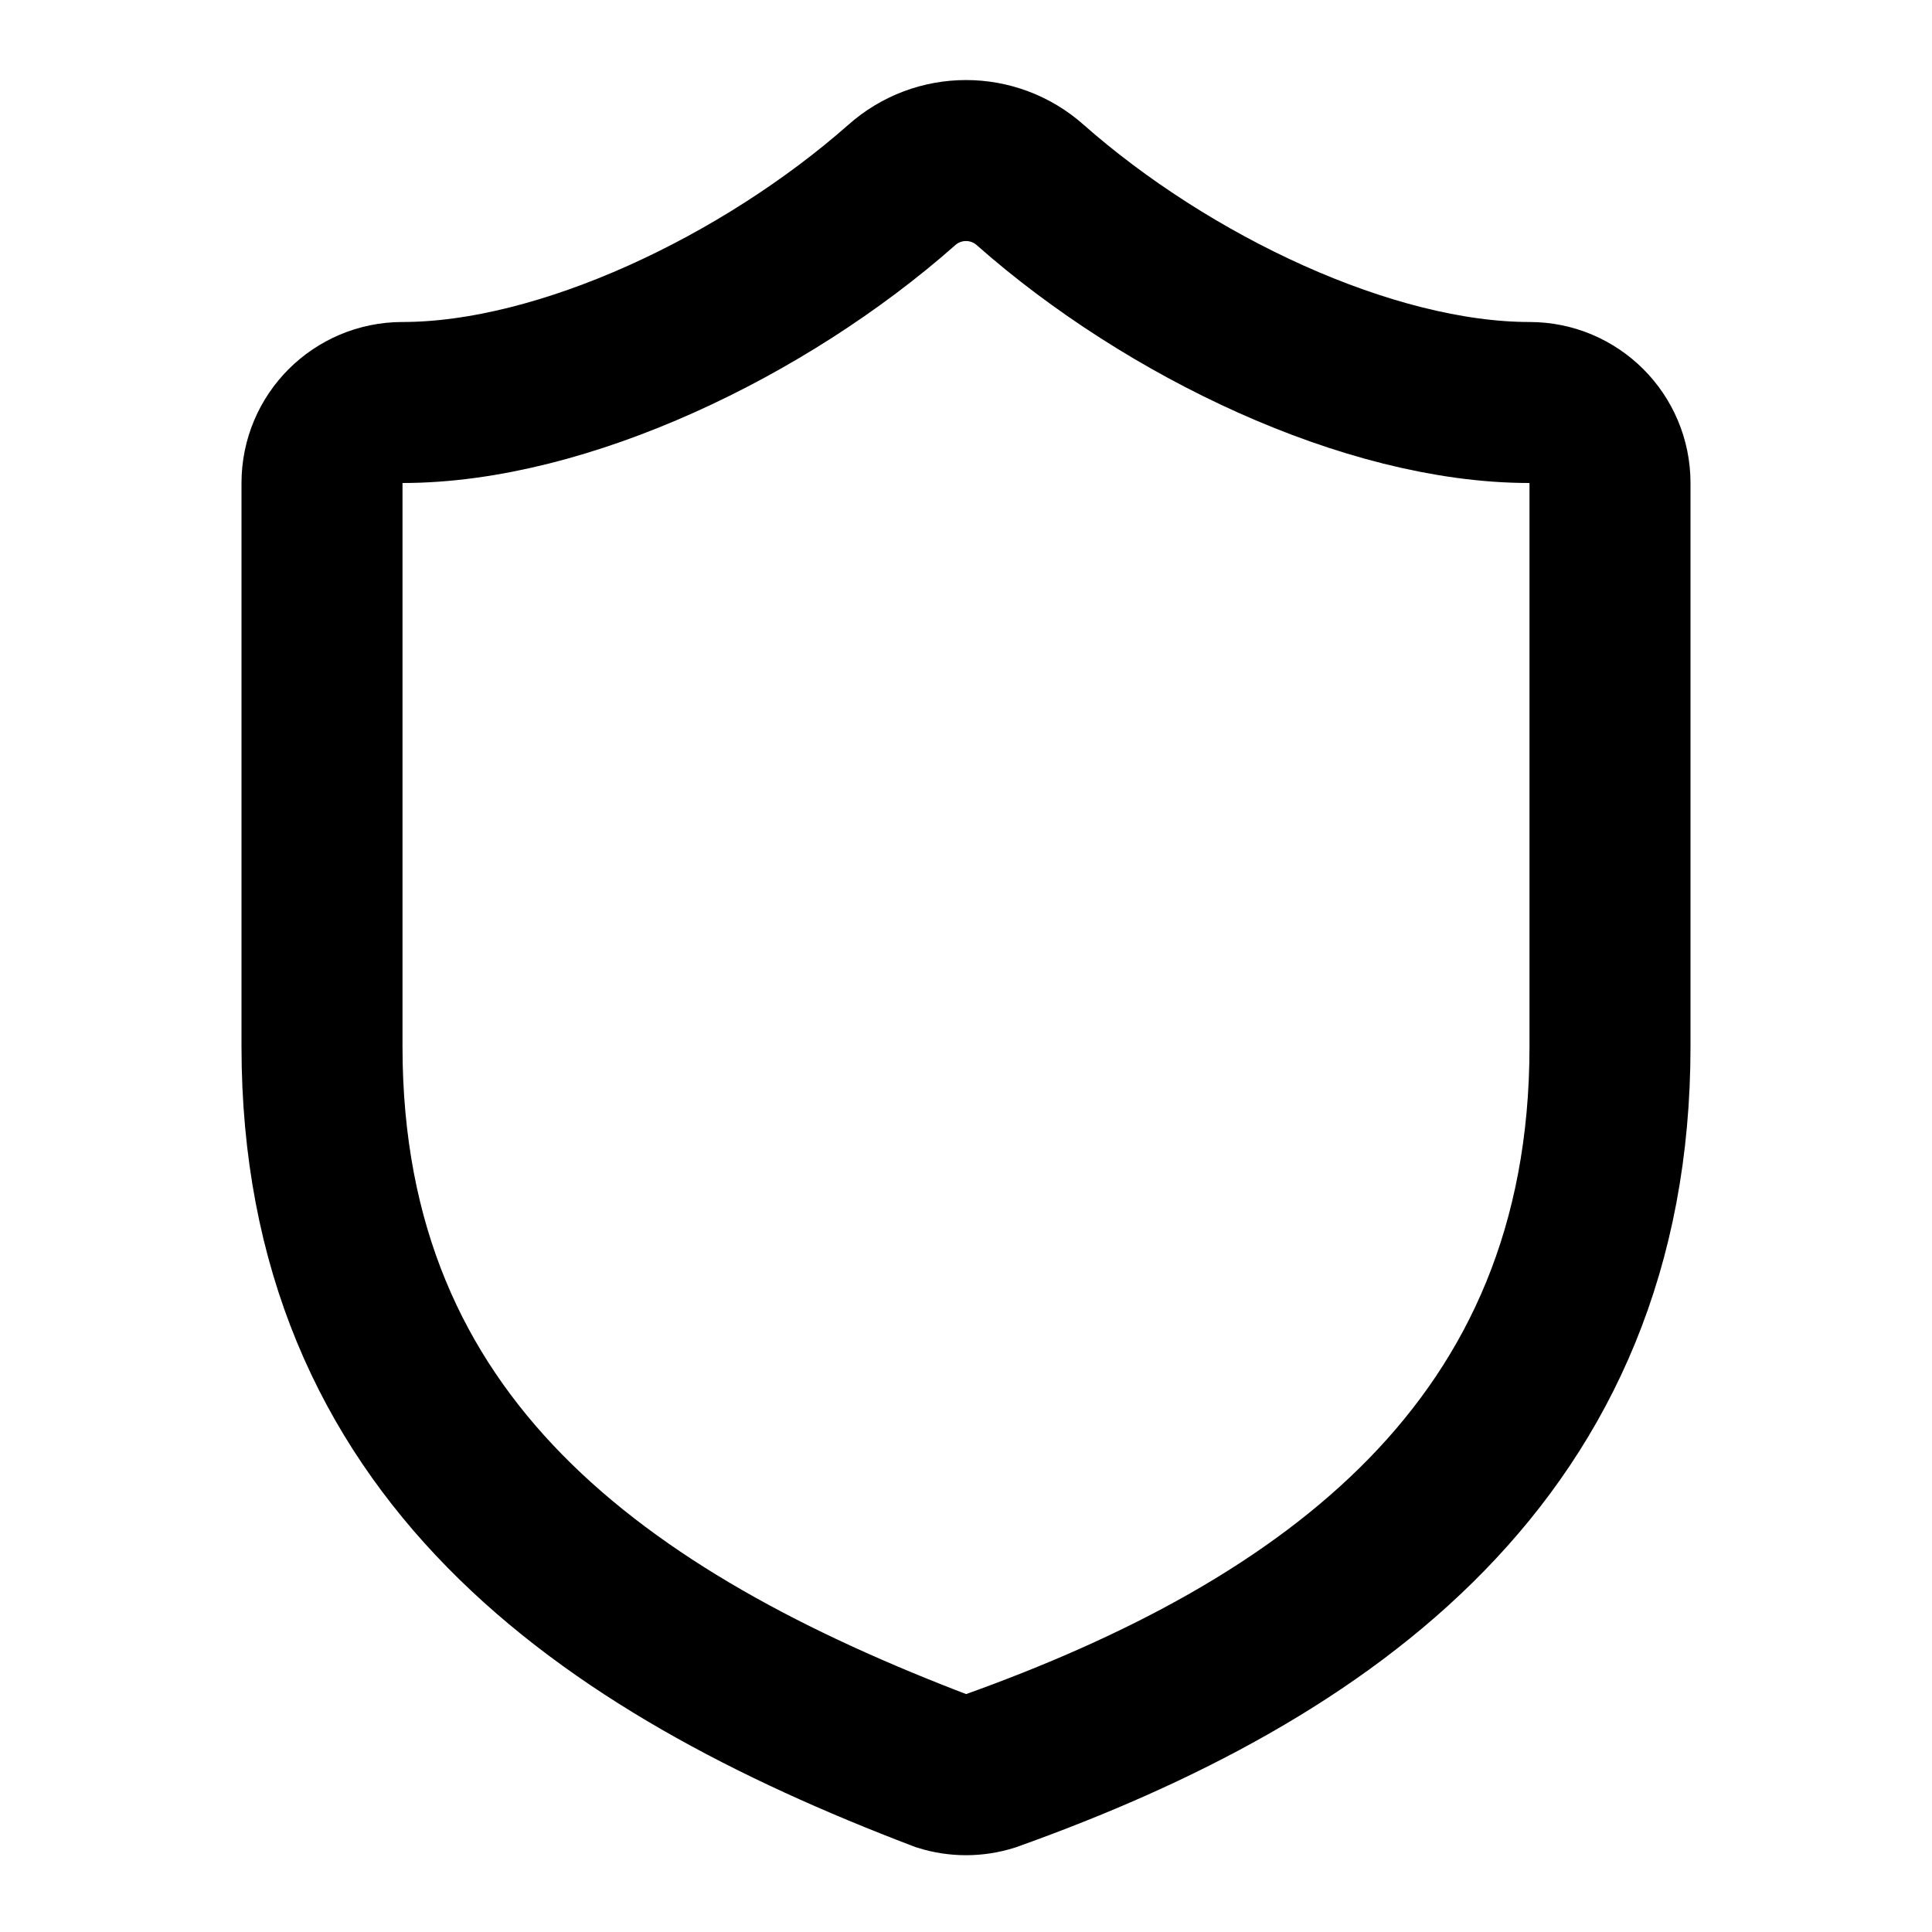
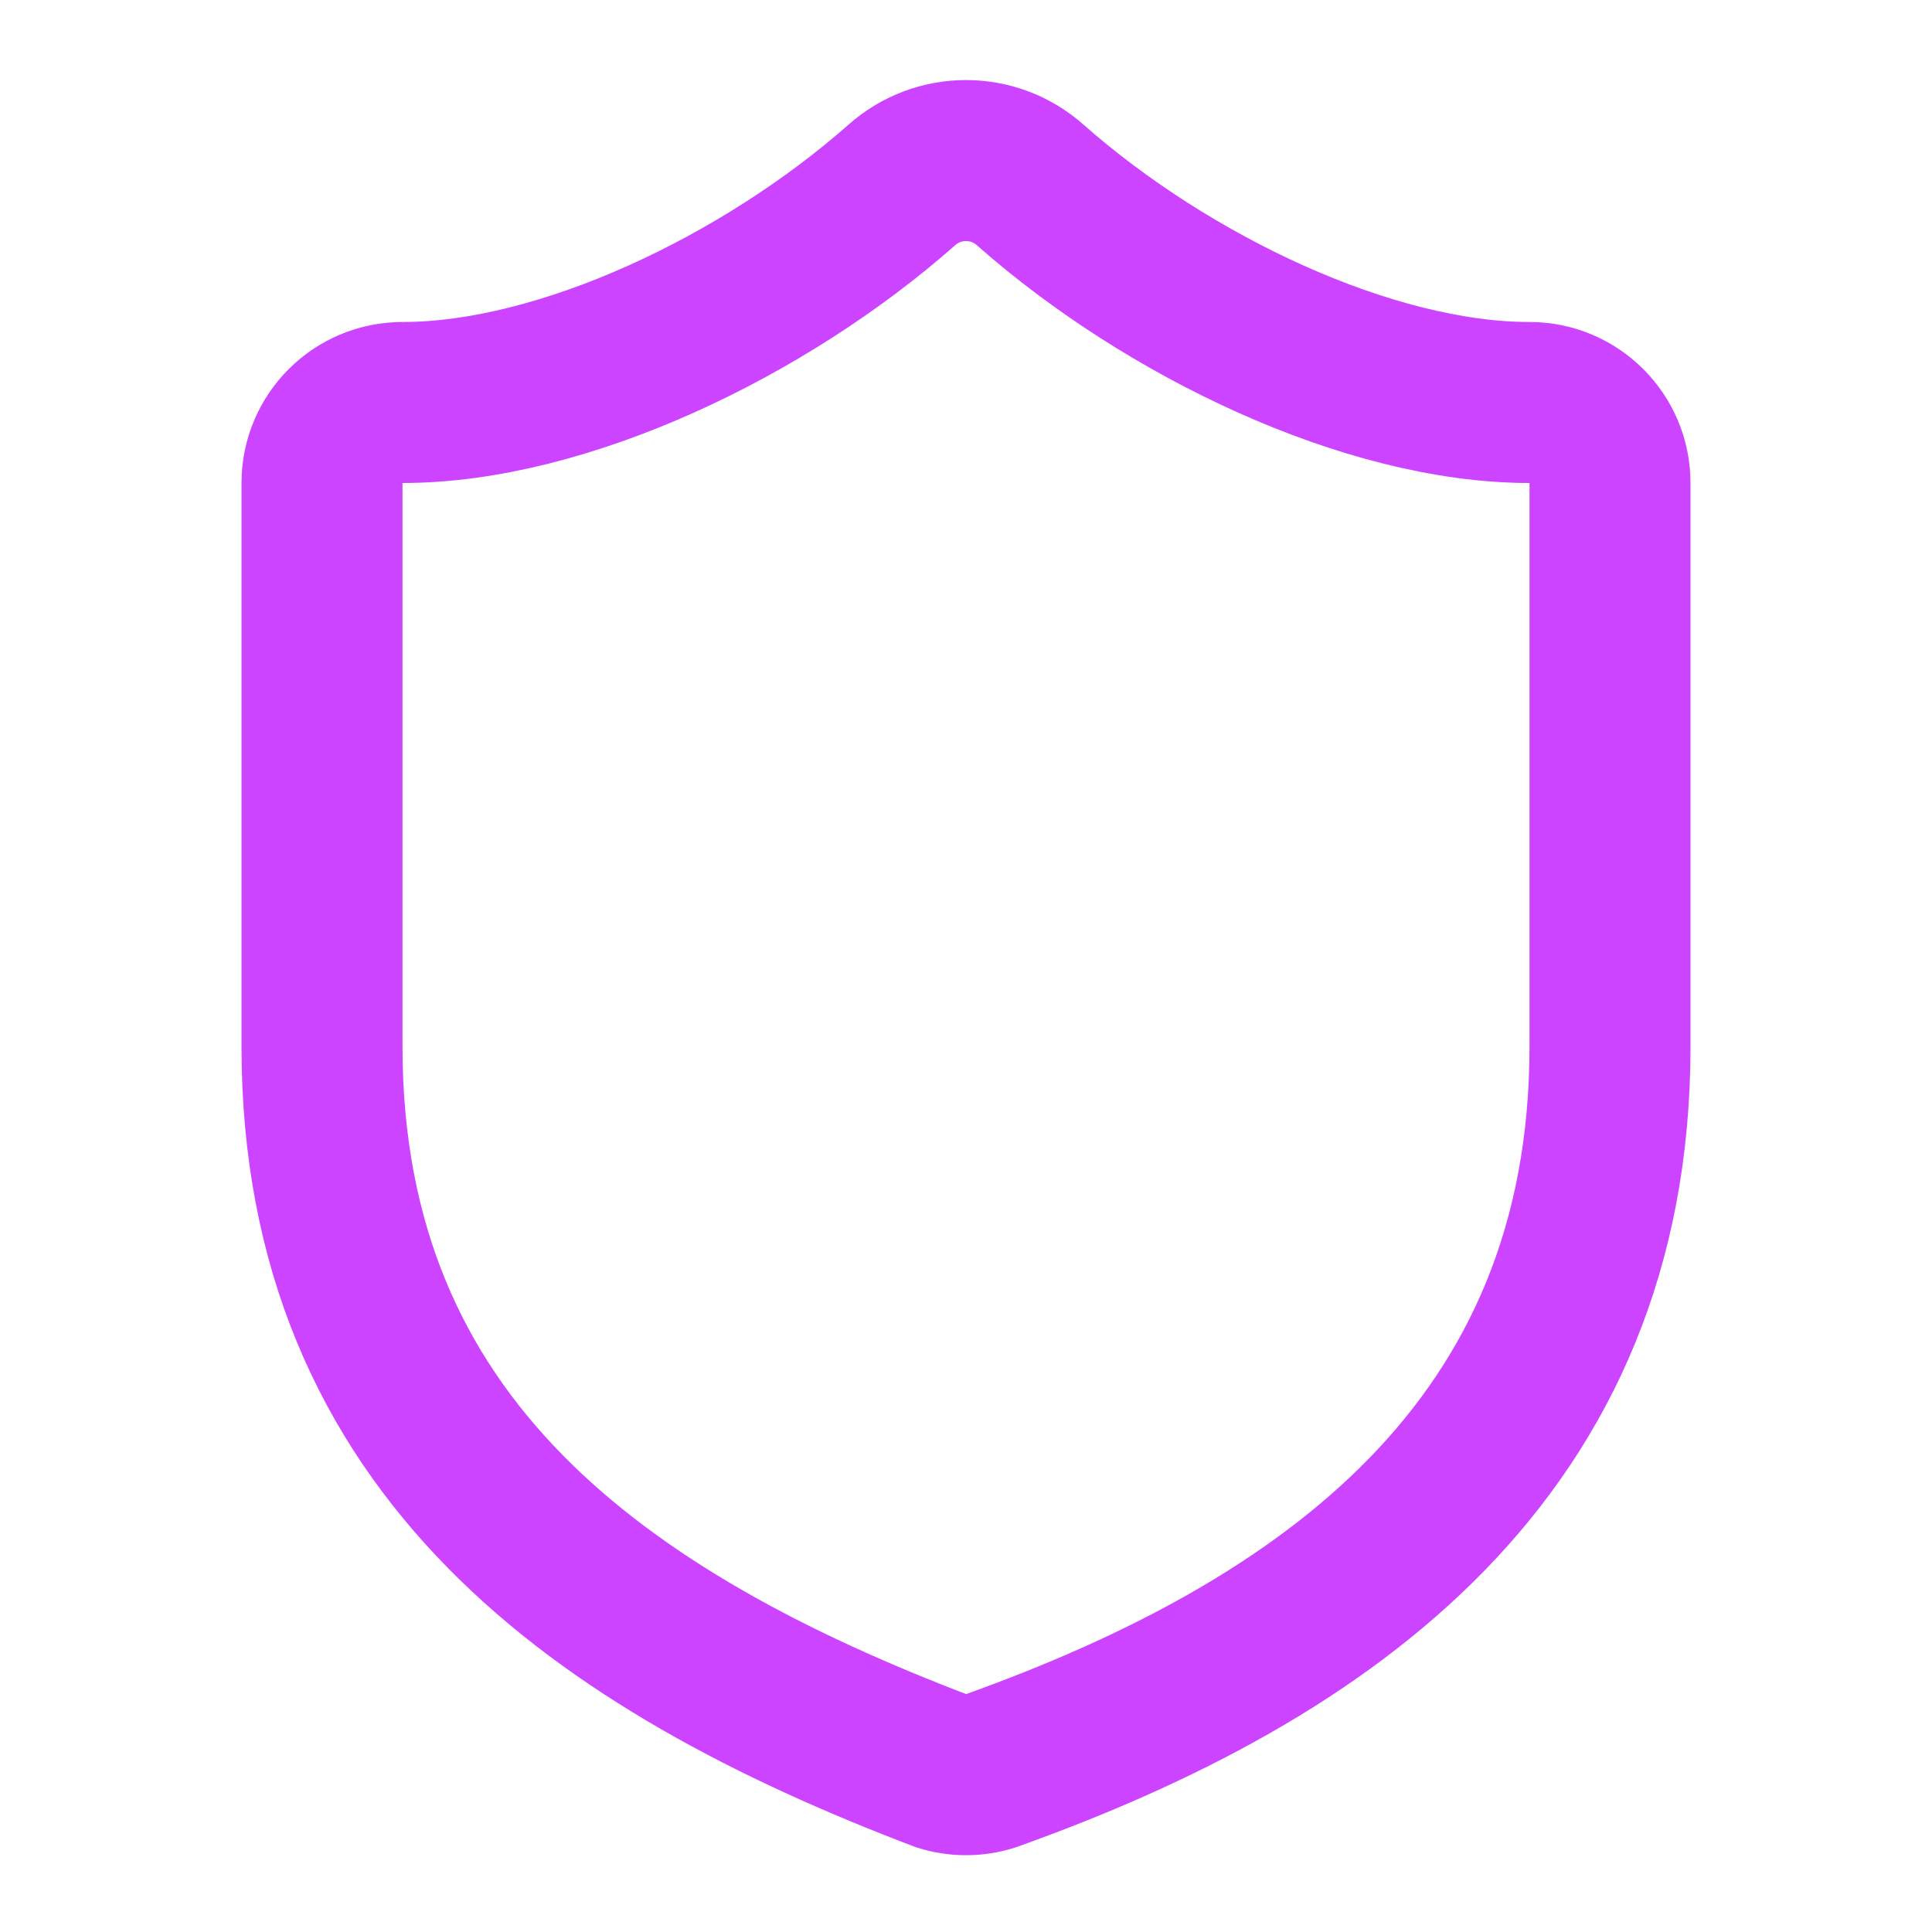
- <svg xmlns="http://www.w3.org/2000/svg" fill="none" stroke="#000" stroke-width="2" viewBox="0 0 24 24">
+ <svg xmlns="http://www.w3.org/2000/svg" fill="none" stroke="#c4f" stroke-width="2" viewBox="0 0 24 24">
  <path d="M20 13c0 5-3.5 7.5-7.7 9a1 1 0 0 1-.6 0C7.5 20.4 4 18 4 13V6a1 1 0 0 1 1-1c2 0 4.5-1.2 6.2-2.7a1.2 1.2 0 0 1 1.6 0C14.5 3.8 17 5 19 5a1 1 0 0 1 1 1z" />
</svg>
